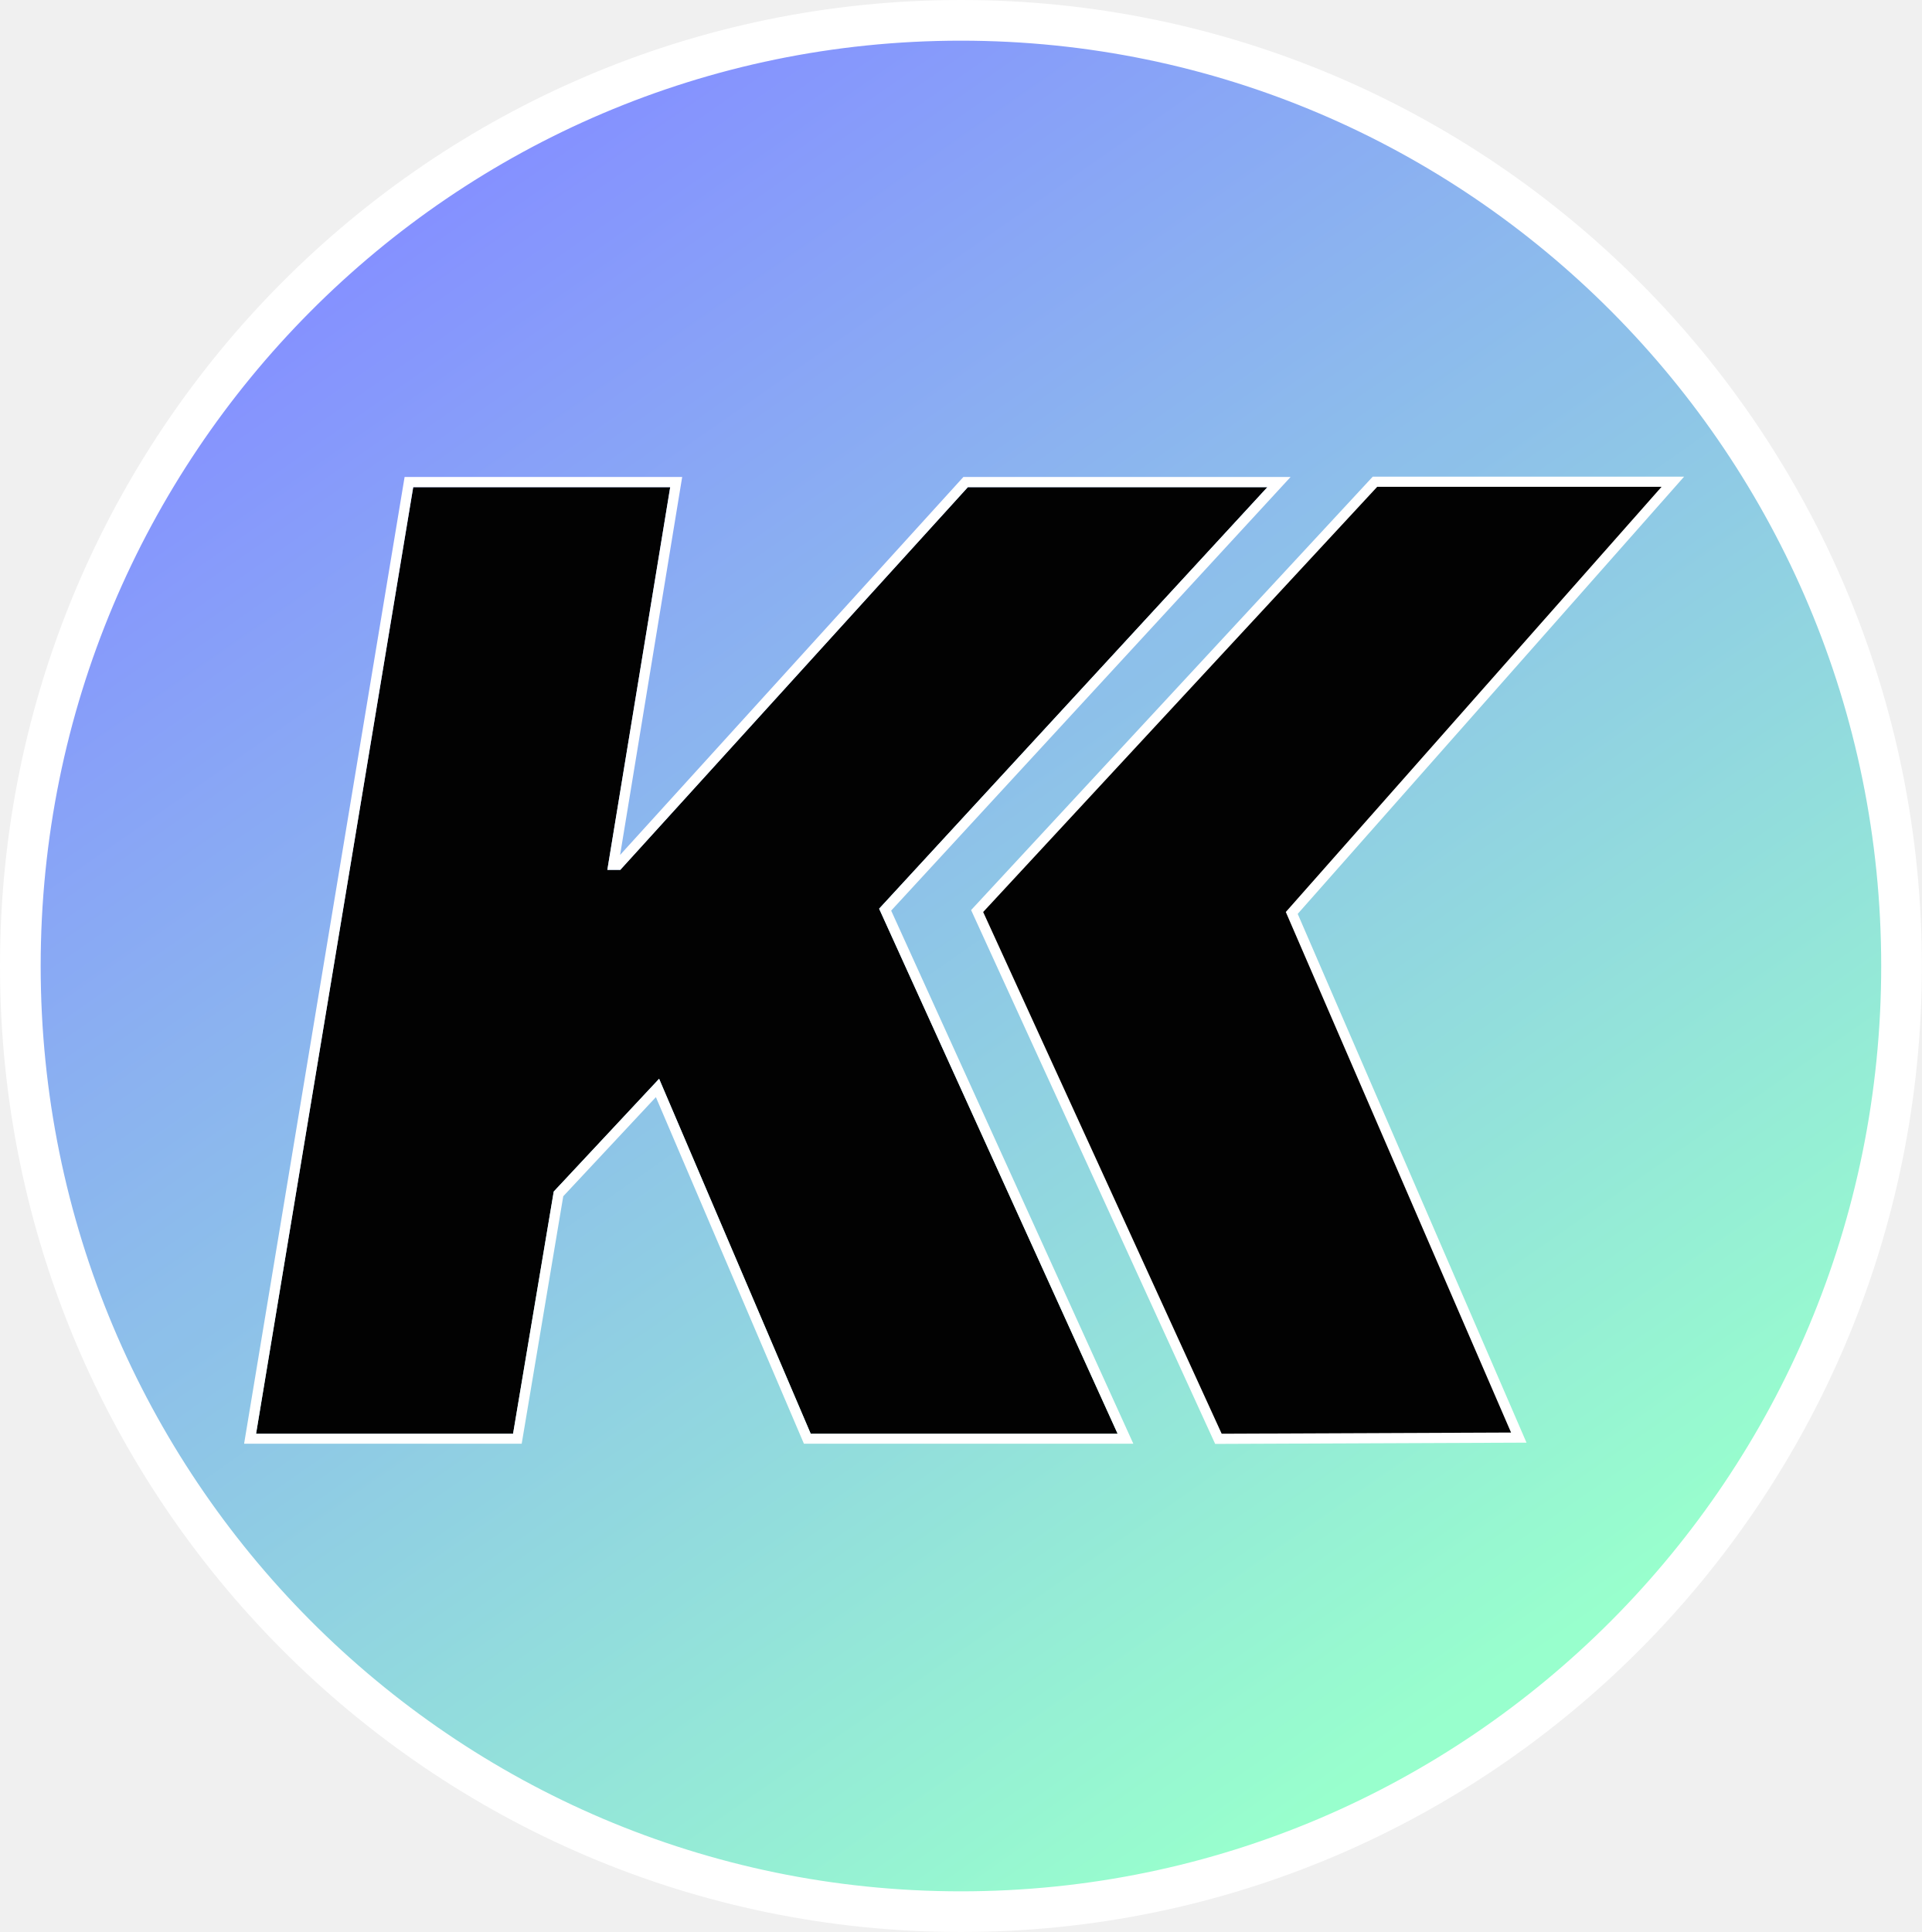
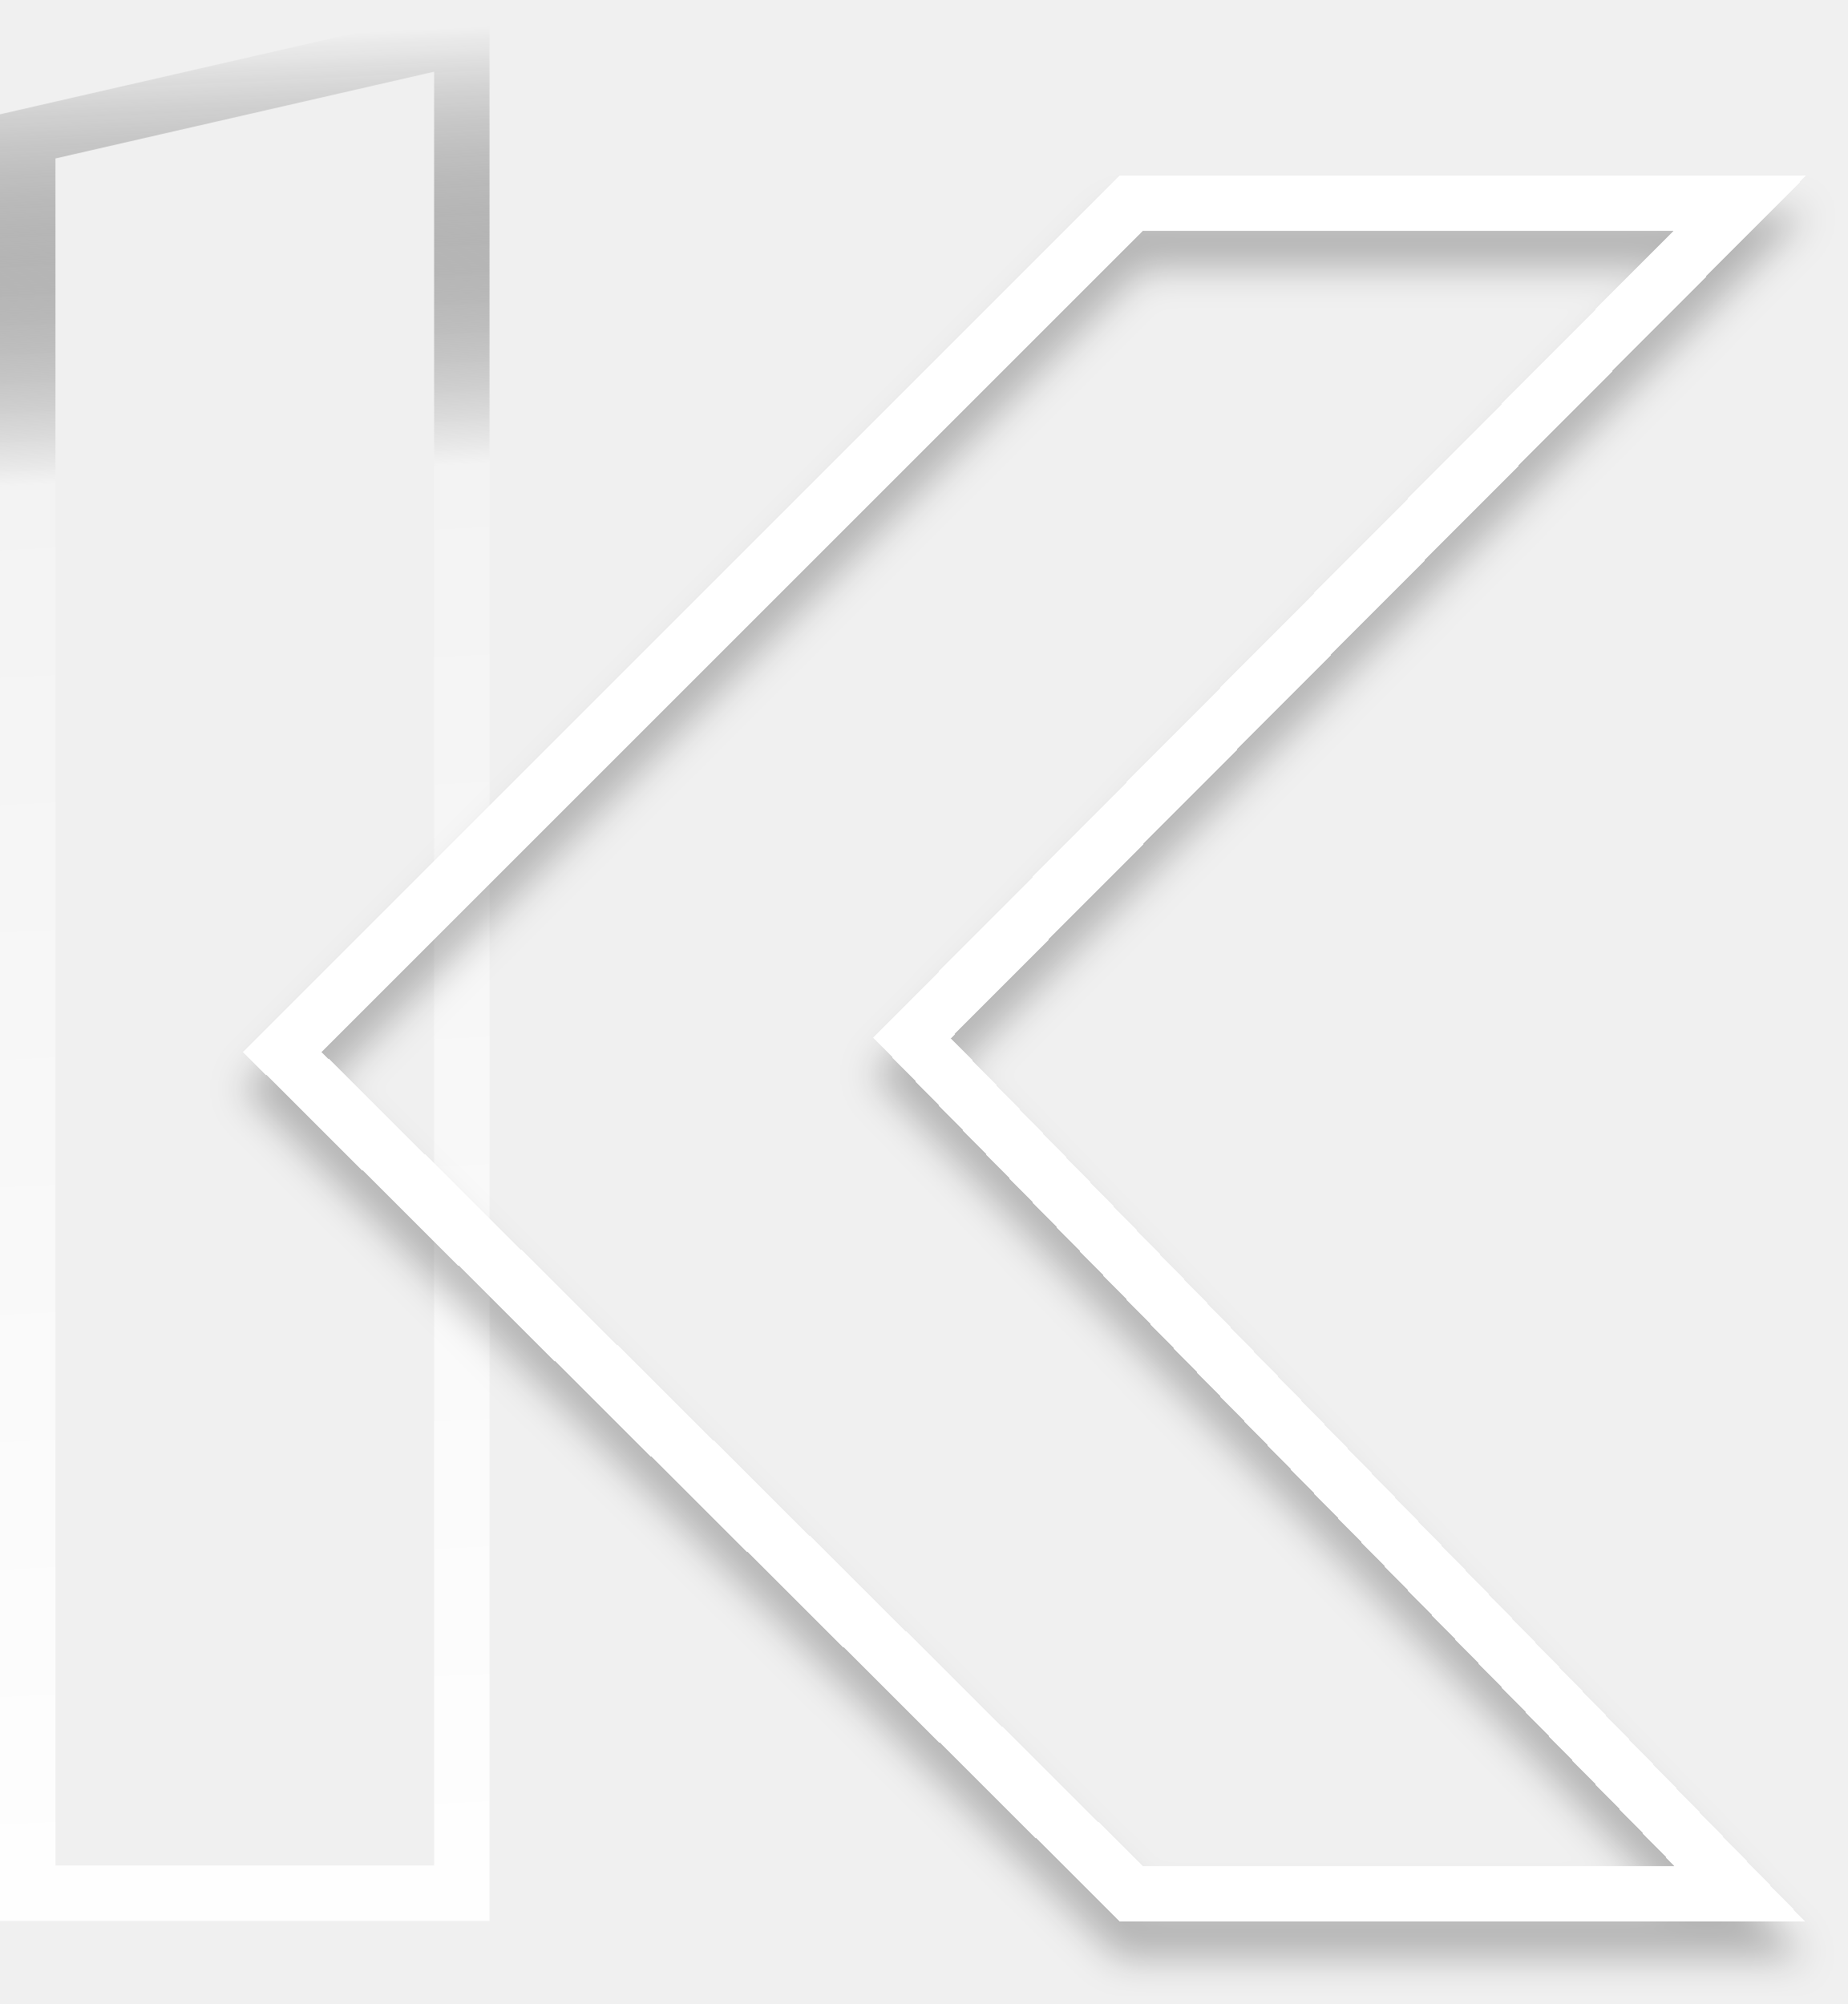
- <svg xmlns="http://www.w3.org/2000/svg" width="189" height="190" viewBox="0 0 189 190" fill="none">
-   <g opacity="0.99">
-     <path d="M187 95C187 146.372 145.576 188 94.5 188C43.424 188 2 146.372 2 95C2 43.628 43.424 2 94.5 2C145.576 2 187 43.628 187 95Z" fill="url(#paint0_linear_10_24)" stroke="white" stroke-width="4" />
-     <mask id="path-2-outside-1_10_24" maskUnits="userSpaceOnUse" x="24" y="46" width="103" height="96" fill="black">
-       <rect fill="white" x="24" y="46" width="103" height="96" />
-       <path d="M25.182 141L40.636 47.909H65.909L59.727 85.546H61L95.182 47.909H124.636L86.454 89.364L109.909 141H79.727L64.818 106.091L54.455 117.182L50.455 141H25.182Z" />
-     </mask>
-     <path d="M25.182 141L40.636 47.909H65.909L59.727 85.546H61L95.182 47.909H124.636L86.454 89.364L109.909 141H79.727L64.818 106.091L54.455 117.182L50.455 141H25.182Z" fill="black" />
-     <path d="M25.182 141L24.195 140.836L24.002 142H25.182V141ZM40.636 47.909V46.909H39.789L39.65 47.745L40.636 47.909ZM65.909 47.909L66.896 48.071L67.087 46.909H65.909V47.909ZM59.727 85.546L58.74 85.383L58.55 86.546H59.727V85.546ZM61 85.546V86.546H61.443L61.74 86.218L61 85.546ZM95.182 47.909V46.909H94.739L94.442 47.237L95.182 47.909ZM124.636 47.909L125.372 48.587L126.917 46.909H124.636V47.909ZM86.454 89.364L85.719 88.686L85.27 89.174L85.544 89.777L86.454 89.364ZM109.909 141V142H111.462L110.82 140.586L109.909 141ZM79.727 141L78.808 141.393L79.067 142H79.727V141ZM64.818 106.091L65.738 105.698L65.135 104.287L64.088 105.408L64.818 106.091ZM54.455 117.182L53.724 116.499L53.518 116.719L53.468 117.016L54.455 117.182ZM50.455 141V142H51.301L51.441 141.166L50.455 141ZM26.168 141.164L41.623 48.073L39.65 47.745L24.195 140.836L26.168 141.164ZM40.636 48.909H65.909V46.909H40.636V48.909ZM64.922 47.747L58.74 85.383L60.714 85.707L66.896 48.071L64.922 47.747ZM59.727 86.546H61V84.546H59.727V86.546ZM61.74 86.218L95.922 48.581L94.442 47.237L60.26 84.873L61.74 86.218ZM95.182 48.909H124.636V46.909H95.182V48.909ZM123.901 47.232L85.719 88.686L87.19 90.041L125.372 48.587L123.901 47.232ZM85.544 89.777L108.999 141.414L110.82 140.586L87.365 88.95L85.544 89.777ZM109.909 140H79.727V142H109.909V140ZM80.647 140.607L65.738 105.698L63.898 106.484L78.808 141.393L80.647 140.607ZM64.088 105.408L53.724 116.499L55.185 117.865L65.549 106.774L64.088 105.408ZM53.468 117.016L49.468 140.834L51.441 141.166L55.441 117.347L53.468 117.016ZM50.455 140H25.182V142H50.455V140Z" fill="white" mask="url(#path-2-outside-1_10_24)" />
-     <path d="M135.218 47.375H164.509L127.243 89.544L127.033 89.782L127.159 90.073L149.358 141.378L119.821 141.499L96.093 89.595L135.218 47.375Z" fill="black" stroke="white" />
+ <svg xmlns="http://www.w3.org/2000/svg" width="200" height="217" viewBox="0 0 200 217" fill="none">
+   <path d="M50 205V4L3 14.768V205H50Z" stroke="url(#paint0_linear_51_4)" stroke-width="6" />
+   <g filter="url(#filter0_d_51_4)">
+     <path d="M122.491 22L30.575 113.916L122.491 205.066H188.364L98.746 112.384L188.364 22H122.491Z" stroke="white" stroke-width="6" shape-rendering="crispEdges" />
  </g>
  <defs>
-     <linearGradient id="paint0_linear_10_24" x1="42" y1="21.5" x2="144" y2="168" gradientUnits="userSpaceOnUse">
-       <stop stop-color="#8490FF" />
-       <stop offset="1" stop-color="#97FFCD" />
+     <filter id="filter0_d_51_4" x="22.323" y="19" width="177.24" height="197.066" filterUnits="userSpaceOnUse" color-interpolation-filters="sRGB">
+       <feFlood flood-opacity="0" result="BackgroundImageFix" />
+       <feColorMatrix in="SourceAlpha" type="matrix" values="0 0 0 0 0 0 0 0 0 0 0 0 0 0 0 0 0 0 127 0" result="hardAlpha" />
+       <feOffset dy="4" />
+       <feGaussianBlur stdDeviation="2" />
+       <feComposite in2="hardAlpha" operator="out" />
+       <feColorMatrix type="matrix" values="0 0 0 0 0 0 0 0 0 0 0 0 0 0 0 0 0 0 0.25 0" />
+       <feBlend mode="normal" in2="BackgroundImageFix" result="effect1_dropShadow_51_4" />
+       <feBlend mode="normal" in="SourceGraphic" in2="effect1_dropShadow_51_4" result="shape" />
+     </filter>
+     <linearGradient id="paint0_linear_51_4" x1="33.82" y1="216.665" x2="23.376" y2="-2.151" gradientUnits="userSpaceOnUse">
+       <stop stop-color="white" />
+       <stop offset="0.755" stop-color="#F3F3F3" />
+       <stop offset="0.971" stop-opacity="0" />
    </linearGradient>
  </defs>
</svg>
